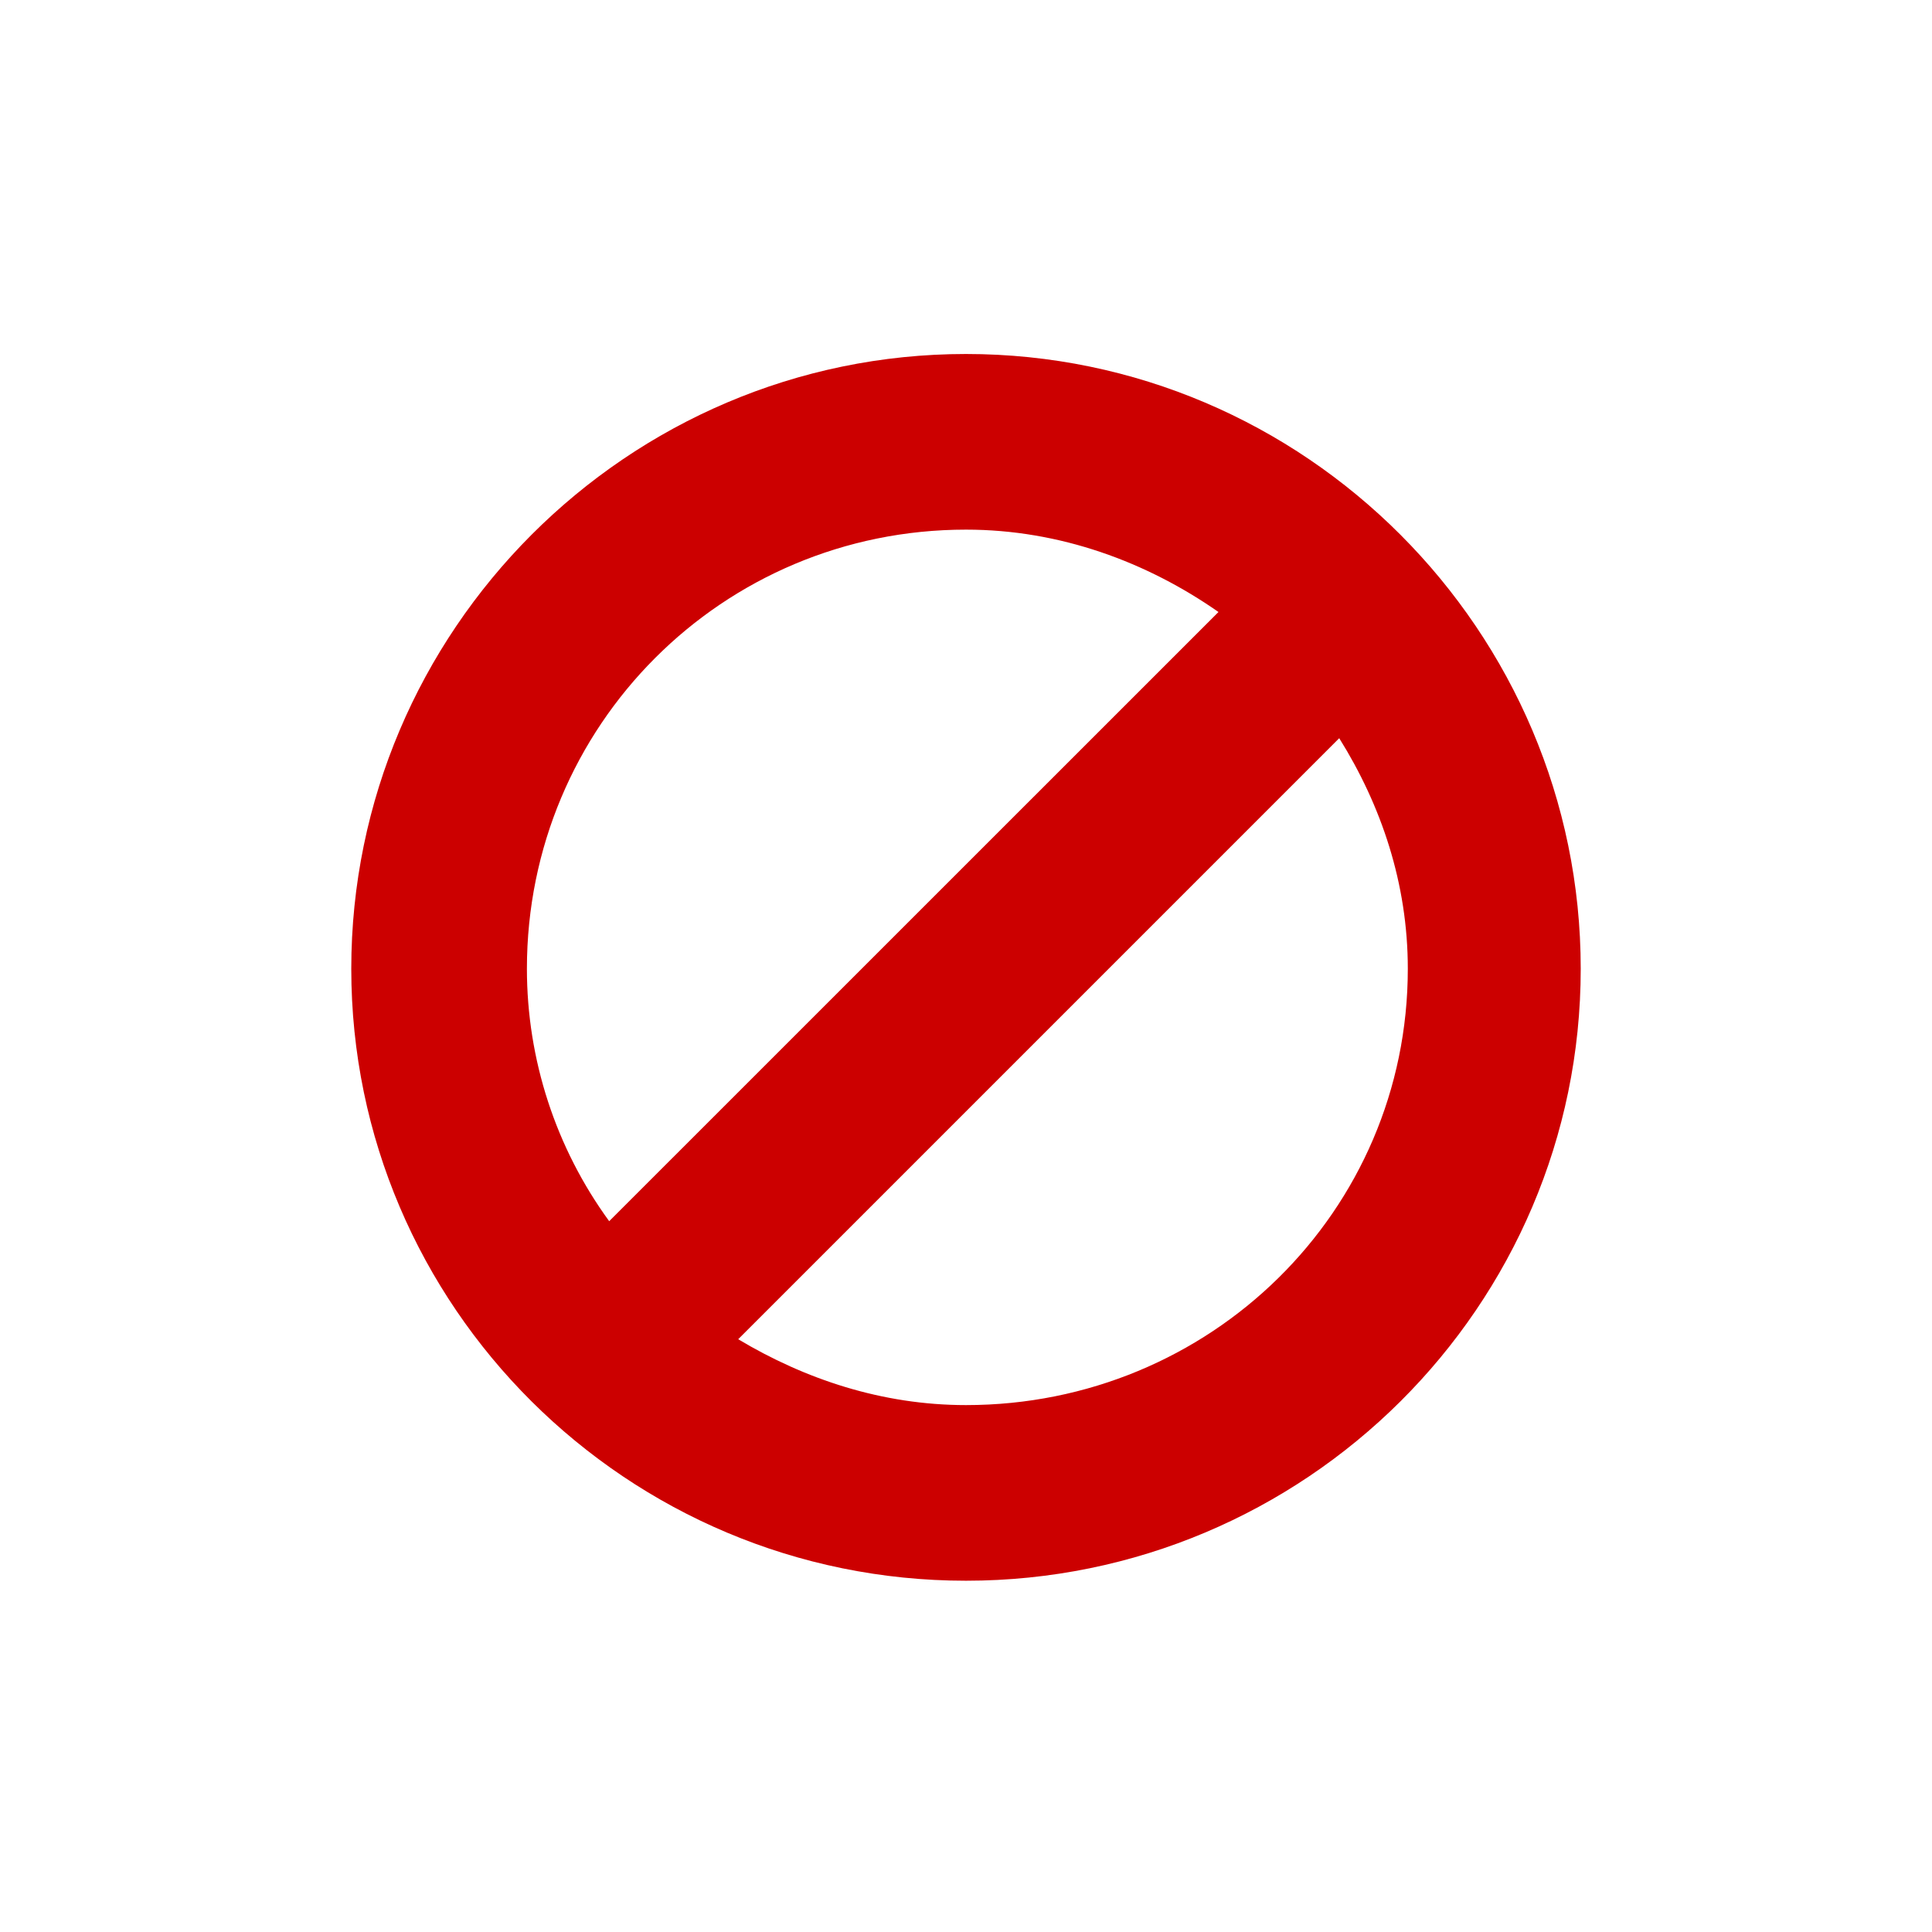
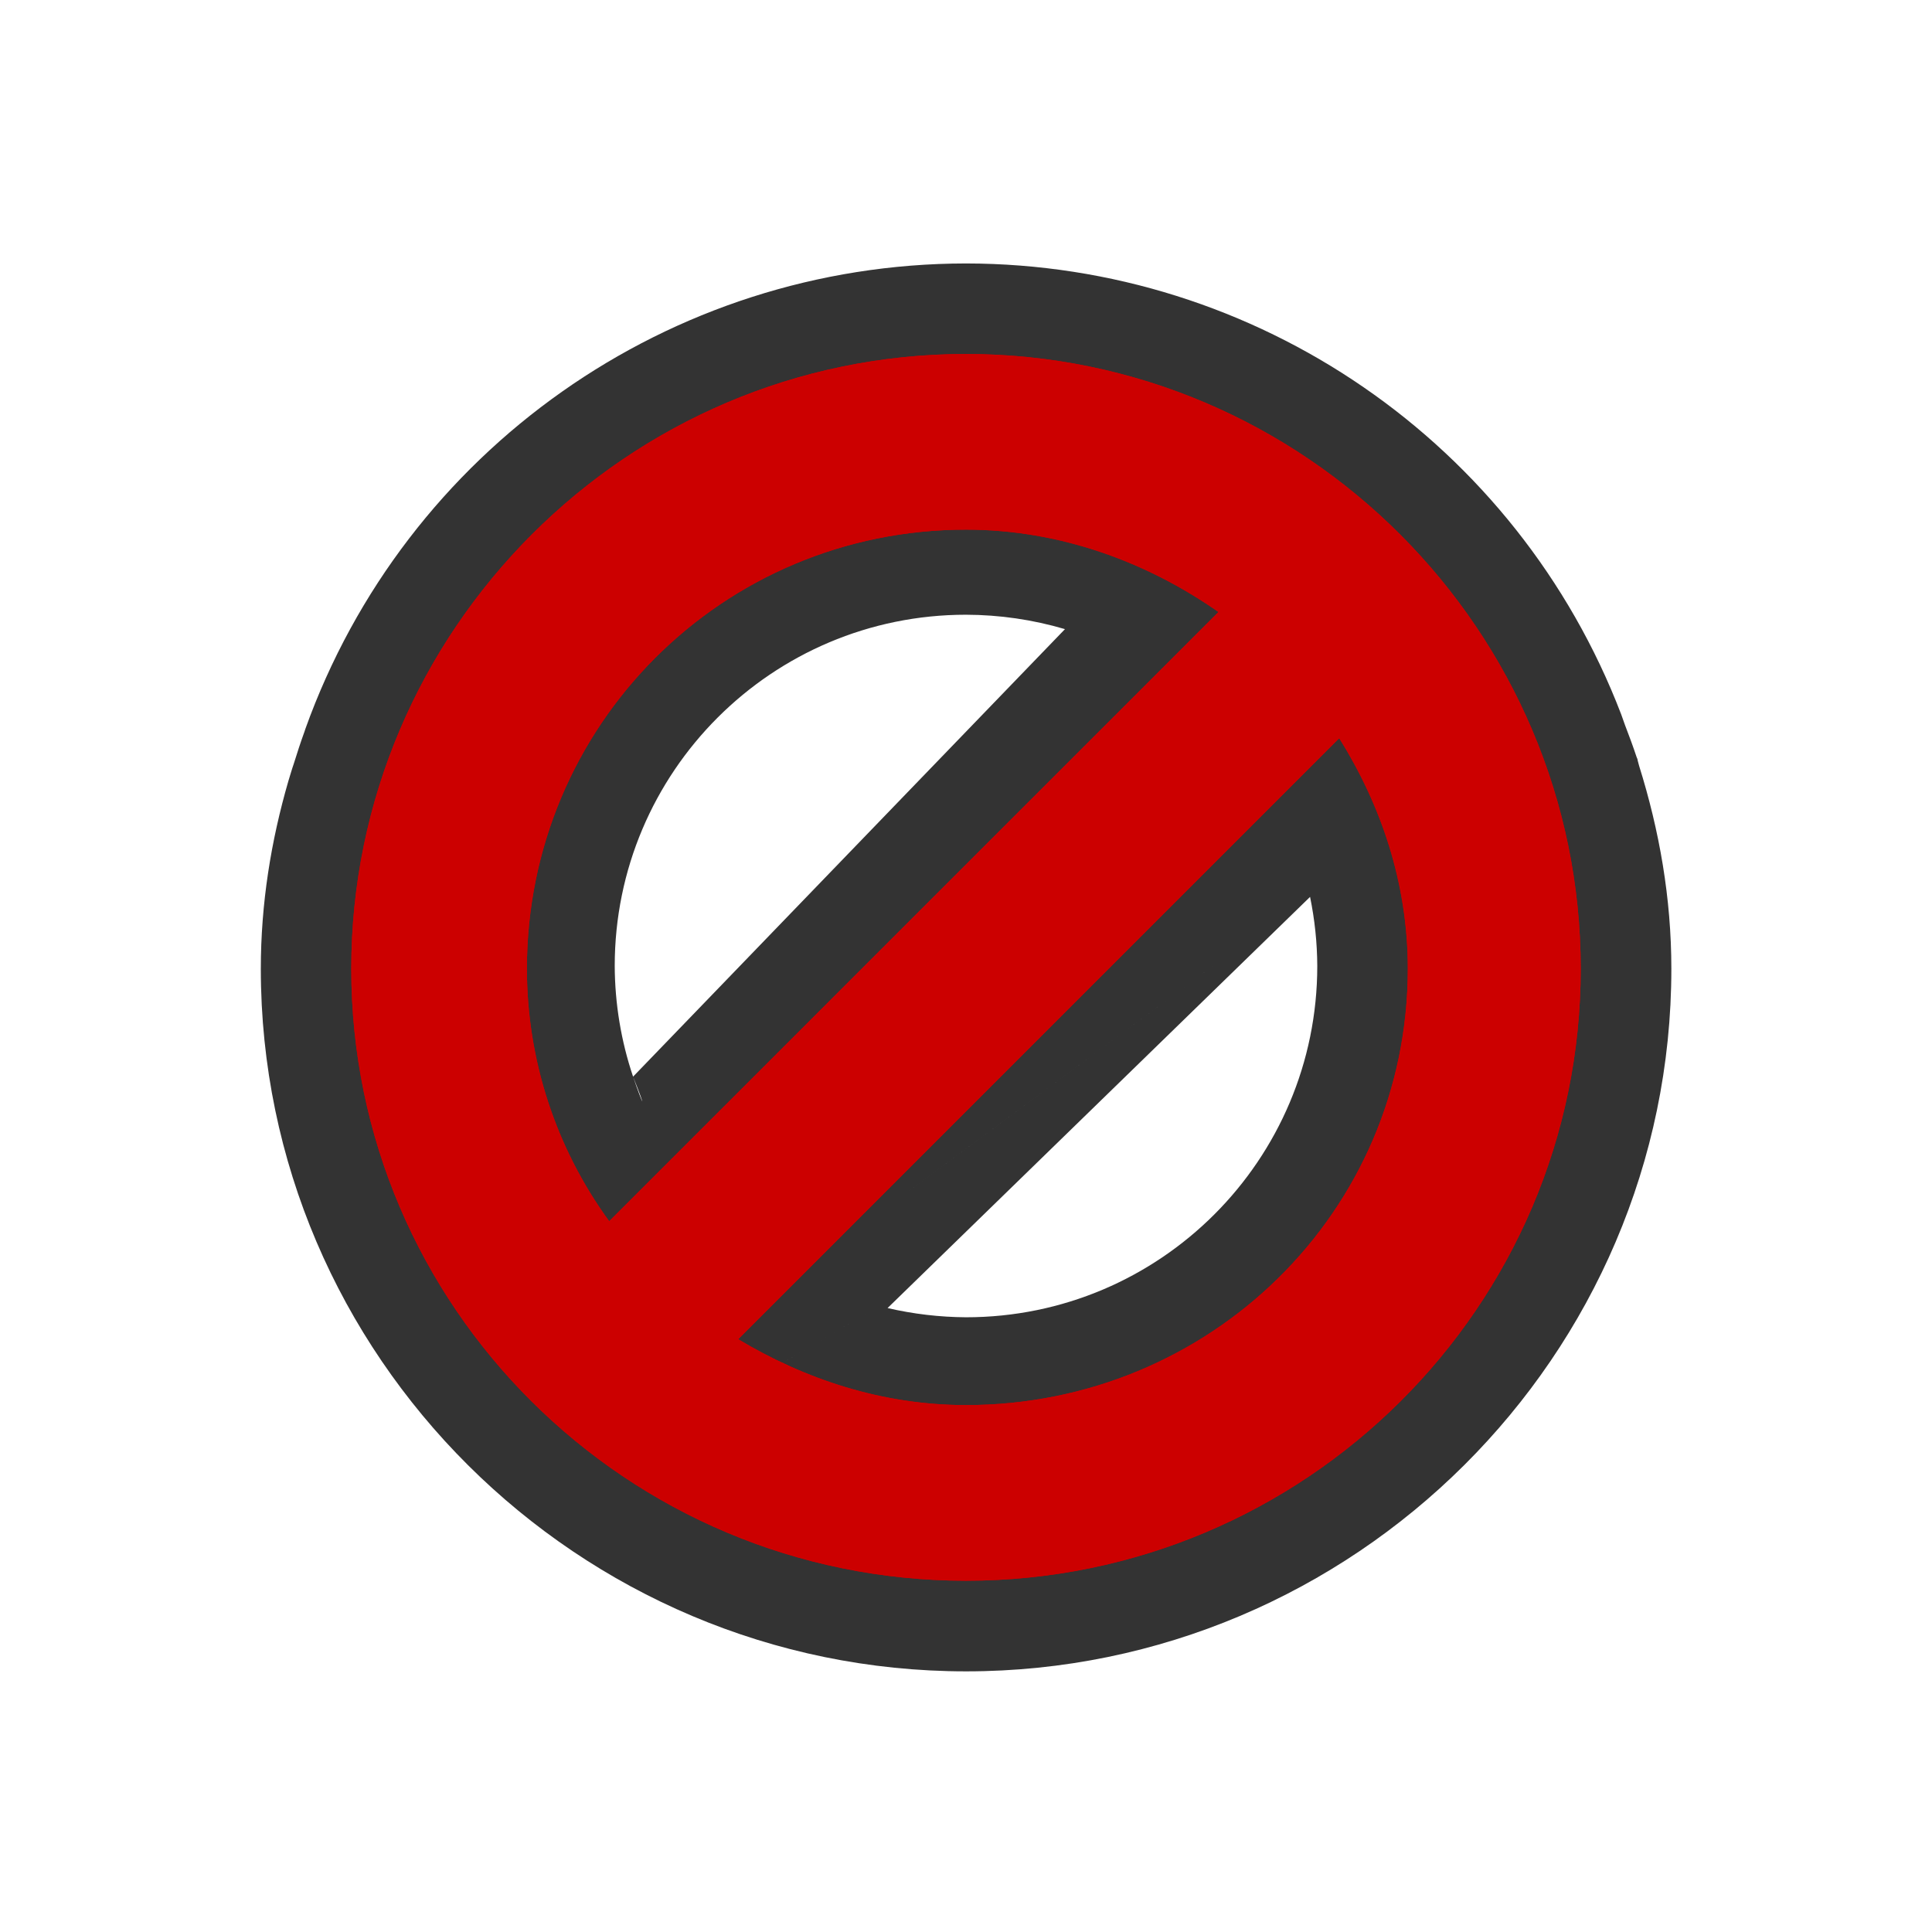
- <svg xmlns="http://www.w3.org/2000/svg" viewBox="-3 -3 22 22">
-   <path d="M8 1.031c-3.86 0-7 3.156-7 7C1 11.876 4.14 15 8 15s7-3.124 7-6.969c0-3.844-3.14-7-7-7zm0 2c1.073 0 2.062.37 2.875.938l-6.938 6.937A4.88 4.88 0 0 1 3 8.031c0-2.765 2.223-5 5-5zm4.25 2.375c.478.765.781 1.653.781 2.625C13.031 10.797 10.777 13 8 13c-.957 0-1.835-.296-2.594-.75z" style="line-height:normal;-inkscape-font-specification:Sans;text-indent:0;text-align:start;text-decoration-line:none;text-transform:none;marker:none" color="#000" font-weight="400" font-family="Sans" overflow="visible" fill="#c00" />
+ <svg xmlns="http://www.w3.org/2000/svg" version="1.1" viewBox="-3 -3 22 22">
+   <path d="m8 0c-3.375 0.003-6.385 2.124-7.523 5.301-0.003 0.008-0.005 0.017-0.008 0.025-0.045 0.124-0.086 0.249-0.125 0.375-0.009 0.03-0.021 0.059-0.029 0.09-0.011 0.034-0.021 0.068-0.031 0.102-0.198 0.682-0.314 1.396-0.314 2.139 0 4.406 3.615 8 8.031 8 4.416 0 8.031-3.594 8.031-8 0-0.806-0.137-1.577-0.367-2.311l-0.002-0.008c-0.001-0.005-0.003-0.009-0.004-0.014-0.002-0.008-0.004-0.016-0.006-0.023l-0.002-0.006c-0.002-0.01-0.004-0.02-0.006-0.029-0-0.001-0.002-0.003-0.002-0.004l-0.006-0.014c-0.041-0.123-0.086-0.246-0.133-0.367-0.014-0.04-0.028-0.081-0.043-0.121-1.184-3.09-4.15-5.131-7.46-5.135zm0 4c0.382 0.001 0.761 0.056 1.127 0.164 0.295 0.103 0.243 0.074 0 0l-4.918 5.096c0.163 0.409 0.114 0.338 0 0-0.137-0.406-0.207-0.831-0.209-1.26 0-2.209 1.791-4 4-4zm-7.732 1.969c-0.007 0.032-0.015 0.064-0.021 0.096 0.007-0.032 0.014-0.064 0.021-0.096zm11.644 1.217c-7.941 5.876-3.971 2.938 0 0zm0.006 0.027c0.053 0.259 0.081 0.523 0.082 0.787 0 2.209-1.791 4-4 4-0.301-0.002-0.6-0.037-0.893-0.105zm4.061 0.348c0.012 0.146 0.019 0.293 0.022 0.44-0.003-0.147-0.01-0.293-0.021-0.44zm-15.755 2.272c0.025 0.108 0.052 0.215 0.082 0.322-0.03-0.106-0.057-0.213-0.082-0.322zm6.787 2.039c-4.673 2.753-2.337 1.376 0 0zm3.144 3.824c-0.107 0.03-0.214 0.057-0.322 0.082 0.108-0.025 0.215-0.052 0.322-0.082z" fill="#333" />
+   <path style="text-decoration-line:none;text-transform:none;text-indent:0" font-family="Sans" d="m8 1.031c-3.86 0-7 3.156-7 7 0 3.845 3.14 6.969 7 6.969s7-3.124 7-6.969c0-3.844-3.14-7-7-7zm0 2c1.073 0 2.062 0.37 2.875 0.938l-6.938 6.937a4.88 4.88 0 0 1 -0.937 -2.875c0-2.765 2.223-5 5-5zm4.25 2.375c0.478 0.765 0.781 1.653 0.781 2.625 0 2.766-2.254 4.969-5.031 4.969-0.957 0-1.835-0.296-2.594-0.75z" overflow="visible" font-weight="400" fill="#c00" />
+   <path style="color:#000000;text-decoration-line:none;text-transform:none;text-indent:0" d="m8 1.031c-3.86 0-7 3.156-7 7 0 3.845 3.14 6.969 7 6.969s7-3.124 7-6.969c0-3.844-3.14-7-7-7zm0 2c1.073 0 2.062 0.37 2.875 0.938l-6.938 6.937a4.88 4.88 0 0 1 -0.937 -2.875c0-2.765 2.223-5 5-5zm4.25 2.375c0.478 0.765 0.781 1.653 0.781 2.625 0 2.766-2.254 4.969-5.031 4.969-0.957 0-1.835-0.296-2.594-0.75z" overflow="visible" font-weight="400" fill="#c00" />
</svg>
